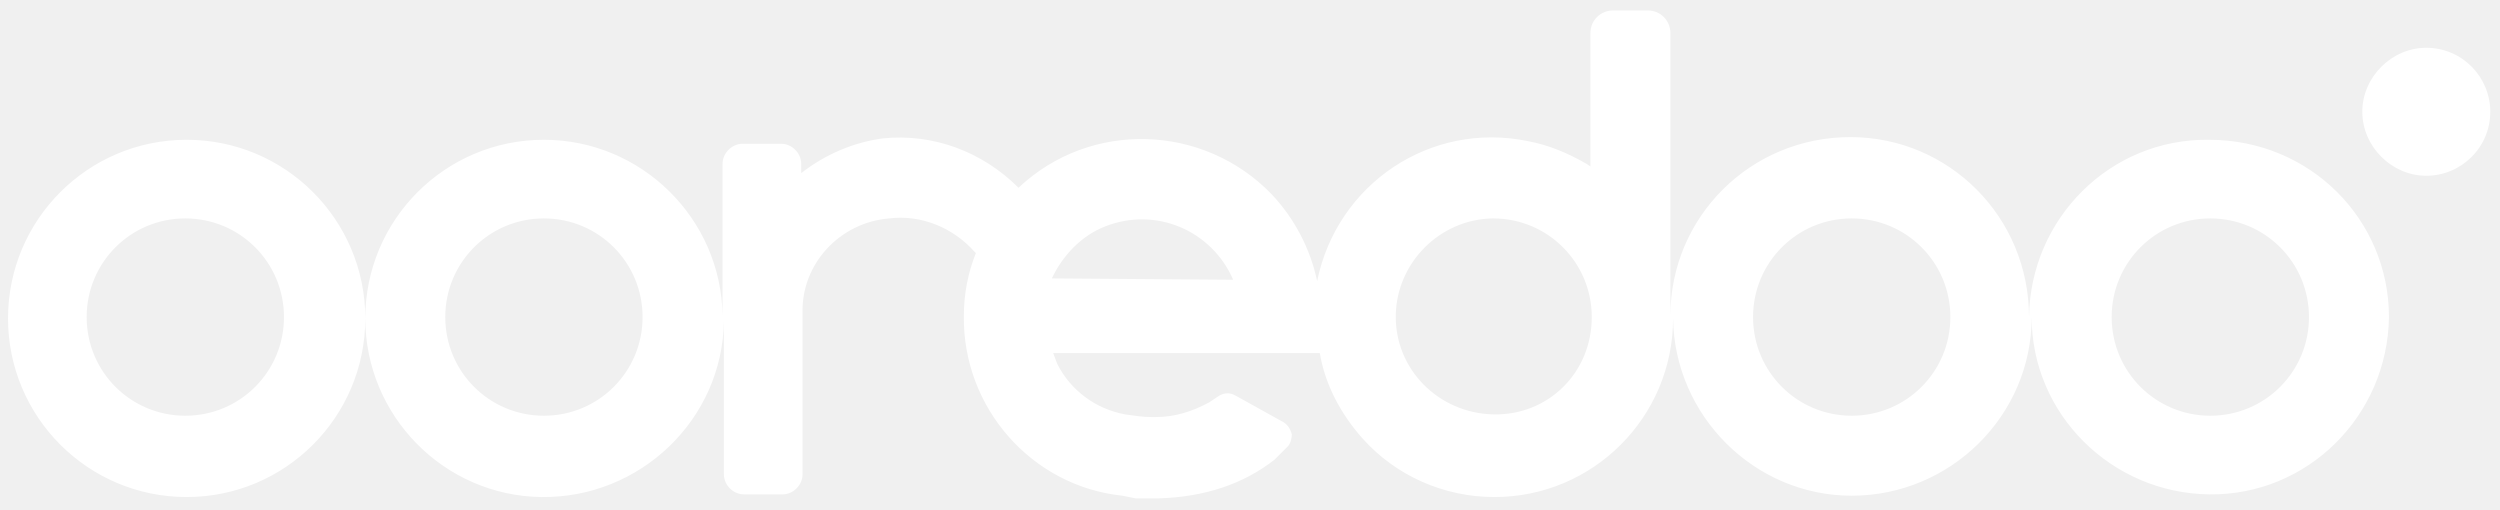
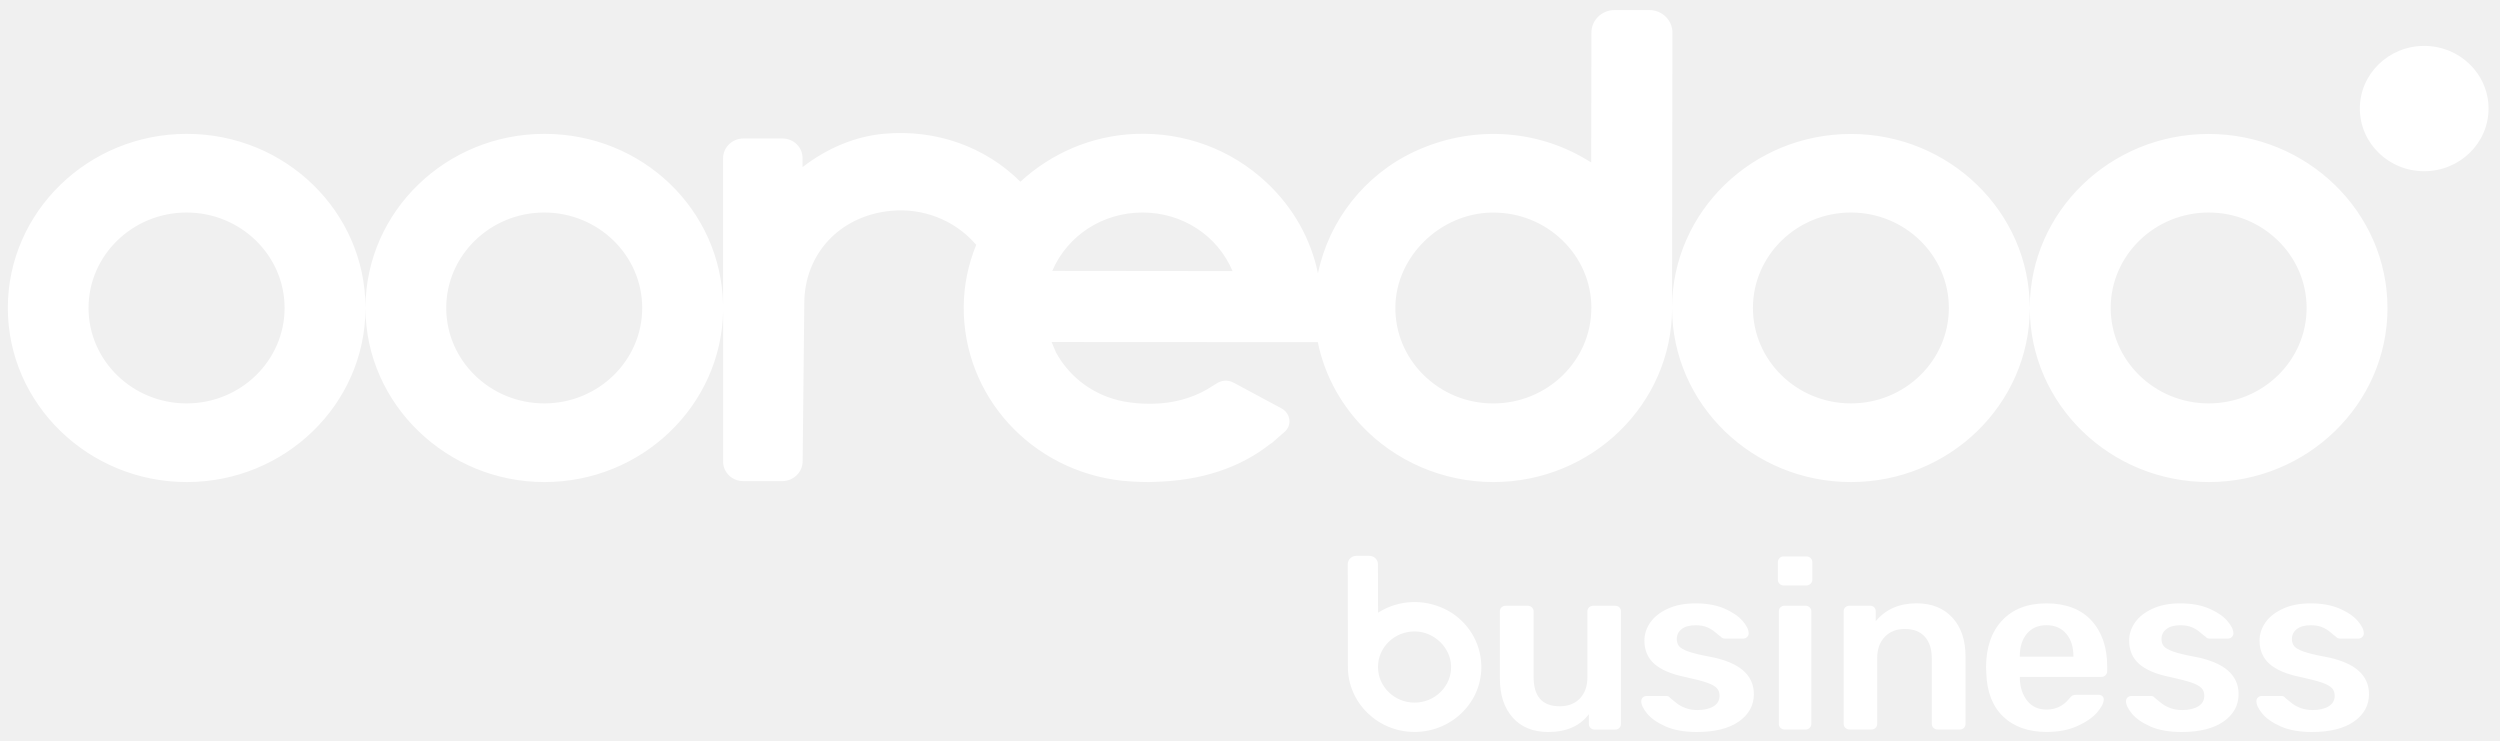
- <svg xmlns="http://www.w3.org/2000/svg" width="201" height="41" viewBox="0 0 201 41" fill="none">
-   <path d="M200.218 8.987C200.218 11.881 197.86 14.131 195.073 14.131C192.287 14.131 189.929 11.773 189.929 8.987C189.929 6.2 192.287 3.842 195.073 3.842C197.967 3.842 200.218 6.2 200.218 8.987ZM192.072 25.493C191.965 33.424 185.534 39.855 177.603 39.748C169.778 39.641 163.347 33.317 163.347 25.493C163.347 33.424 156.809 39.855 148.878 39.855C141.053 39.855 134.622 33.424 134.515 25.6C134.515 33.531 128.084 39.962 120.153 39.962C116.08 39.962 112.221 38.247 109.542 35.246C107.827 33.317 106.541 30.959 106.112 28.387H84.675L84.997 29.244C86.069 31.388 88.105 32.888 90.463 33.317C91.214 33.424 91.857 33.531 92.607 33.531H92.928C94.429 33.531 95.822 33.103 97.216 32.352L97.859 31.924C98.288 31.602 98.823 31.495 99.359 31.817L103.218 33.96C103.54 34.175 103.754 34.496 103.861 34.925C103.861 35.246 103.754 35.675 103.54 35.889L102.575 36.854L102.468 36.961C100.003 38.891 96.894 39.962 93.143 40.069C92.928 40.069 92.821 40.069 92.607 40.069C92.178 40.069 91.749 40.069 91.321 40.069L90.249 39.855C82.961 39.105 77.387 32.781 77.494 25.386C77.494 23.671 77.816 21.956 78.459 20.348L78.352 20.241C76.637 18.311 74.064 17.24 71.492 17.561C67.526 17.883 64.418 21.206 64.525 25.171V38.14C64.525 38.998 63.775 39.748 62.917 39.748H59.809C58.952 39.748 58.201 38.998 58.201 38.14V25.814C58.094 33.746 51.449 40.069 43.517 39.962C35.693 39.855 29.369 33.424 29.369 25.6C29.369 33.531 22.939 39.962 15.007 39.962C7.075 39.962 0.645 33.531 0.645 25.6C0.645 17.668 7.075 11.238 15.007 11.238C22.939 11.238 29.369 17.668 29.369 25.6C29.369 17.668 35.8 11.238 43.732 11.238C51.556 11.238 57.987 17.561 58.094 25.386V13.167C58.094 12.309 58.844 11.559 59.702 11.559H62.81C63.668 11.559 64.418 12.309 64.418 13.167V13.917C66.347 12.416 68.598 11.452 70.956 11.13C75.029 10.702 78.995 12.202 81.889 15.096C87.677 9.63 96.787 9.951 102.253 15.632C104.075 17.561 105.362 20.026 105.898 22.599C107.505 14.774 115.008 9.737 122.832 11.345C124.547 11.666 126.048 12.309 127.548 13.167L127.87 13.381V2.663C127.87 1.591 128.727 0.841 129.692 0.841H132.479C133.551 0.841 134.301 1.698 134.301 2.663V25.386C134.301 17.454 140.732 11.023 148.771 11.023C156.702 11.023 163.133 17.454 163.133 25.493C163.24 17.561 169.671 11.13 177.603 11.238C185.748 11.238 192.072 17.668 192.072 25.493ZM22.831 25.493C22.831 21.098 19.294 17.561 14.9 17.561C10.505 17.561 6.968 21.098 6.968 25.493C6.968 29.887 10.505 33.424 14.9 33.424C19.294 33.424 22.831 29.887 22.831 25.493ZM51.663 25.493C51.663 21.098 48.126 17.561 43.732 17.561C39.337 17.561 35.8 21.098 35.8 25.493C35.8 29.887 39.337 33.424 43.732 33.424C48.126 33.424 51.663 29.887 51.663 25.493ZM99.145 22.492C97.43 18.526 92.928 16.597 88.856 18.204C86.926 18.955 85.426 20.562 84.568 22.384L99.145 22.492ZM127.977 25.493C127.977 21.098 124.44 17.561 120.046 17.561H119.938C115.758 17.668 112.329 21.098 112.221 25.278C112.114 29.673 115.651 33.21 120.046 33.317C124.44 33.424 127.977 29.994 127.977 25.493ZM156.809 25.493C156.809 21.098 153.272 17.561 148.878 17.561C144.483 17.561 140.946 21.098 140.946 25.493C140.946 29.887 144.483 33.424 148.878 33.424C153.272 33.424 156.809 29.887 156.809 25.493ZM185.641 25.493C185.641 21.098 182.104 17.561 177.71 17.561C173.315 17.561 169.778 21.098 169.778 25.493C169.778 29.887 173.315 33.424 177.71 33.424C182.104 33.424 185.641 29.887 185.641 25.493Z" fill="white" />
+ <svg xmlns="http://www.w3.org/2000/svg" width="206" height="61" viewBox="0 0 206 61" fill="none">
+   <path d="M124.658 59.137C123.945 58.353 123.59 57.274 123.59 55.9V50.384C123.59 50.24 123.638 50.124 123.729 50.042C123.825 49.957 123.937 49.914 124.072 49.914H125.886C126.022 49.914 126.134 49.961 126.229 50.05C126.325 50.143 126.369 50.252 126.369 50.384V55.783C126.369 57.394 127.086 58.197 128.526 58.197C129.223 58.197 129.778 57.98 130.188 57.549C130.599 57.118 130.802 56.529 130.802 55.783V50.384C130.802 50.24 130.85 50.124 130.942 50.042C131.037 49.957 131.149 49.914 131.285 49.914H133.079C133.226 49.914 133.346 49.957 133.434 50.042C133.521 50.128 133.565 50.24 133.565 50.384V59.649C133.565 59.781 133.521 59.89 133.434 59.983C133.346 60.076 133.23 60.119 133.079 60.119H131.404C131.269 60.119 131.157 60.072 131.061 59.983C130.966 59.89 130.922 59.781 130.922 59.649V58.846C130.184 59.828 129.068 60.317 127.577 60.317C126.341 60.317 125.364 59.925 124.654 59.141L124.658 59.137Z" fill="white" />
+   <path d="M137.258 59.863C136.572 59.56 136.066 59.211 135.735 58.811C135.404 58.411 135.24 58.069 135.24 57.782C135.24 57.65 135.284 57.545 135.372 57.468C135.46 57.39 135.563 57.351 135.683 57.351H137.337C137.445 57.351 137.541 57.406 137.62 57.507C137.688 57.561 137.84 57.685 138.075 57.879C138.31 58.077 138.577 58.228 138.88 58.341C139.183 58.454 139.514 58.508 139.877 58.508C140.415 58.508 140.85 58.407 141.189 58.205C141.524 58.003 141.691 57.712 141.691 57.332C141.691 57.072 141.615 56.858 141.46 56.695C141.304 56.532 141.029 56.381 140.635 56.245C140.24 56.109 139.642 55.954 138.848 55.783C137.704 55.546 136.863 55.189 136.317 54.704C135.771 54.219 135.499 53.578 135.499 52.779C135.499 52.255 135.659 51.762 135.982 51.296C136.305 50.83 136.783 50.454 137.425 50.159C138.063 49.864 138.825 49.717 139.714 49.717C140.603 49.717 141.412 49.856 142.074 50.139C142.732 50.423 143.234 50.757 143.577 51.149C143.92 51.541 144.091 51.886 144.091 52.189C144.091 52.305 144.047 52.41 143.96 52.492C143.872 52.573 143.768 52.62 143.649 52.62H142.138C141.99 52.62 141.875 52.569 141.795 52.465C141.699 52.399 141.548 52.278 141.34 52.1C141.133 51.921 140.902 51.781 140.647 51.677C140.391 51.572 140.08 51.521 139.718 51.521C139.219 51.521 138.836 51.626 138.569 51.836C138.302 52.045 138.167 52.321 138.167 52.659C138.167 52.895 138.23 53.09 138.358 53.249C138.486 53.404 138.745 53.551 139.136 53.691C139.526 53.827 140.108 53.971 140.89 54.114C143.31 54.572 144.518 55.601 144.518 57.196C144.518 58.124 144.103 58.877 143.278 59.455C142.453 60.029 141.3 60.317 139.821 60.317C138.801 60.317 137.947 60.165 137.262 59.867L137.258 59.863Z" fill="white" />
+   <path d="M146.636 48.106C146.54 48.013 146.496 47.904 146.496 47.772V46.34C146.496 46.196 146.544 46.08 146.636 45.986C146.727 45.893 146.843 45.85 146.979 45.85H148.832C148.98 45.85 149.1 45.897 149.195 45.986C149.291 46.08 149.335 46.196 149.335 46.34V47.772C149.335 47.904 149.283 48.013 149.183 48.106C149.084 48.199 148.964 48.242 148.832 48.242H146.979C146.843 48.242 146.731 48.195 146.636 48.106ZM146.715 59.979C146.62 59.886 146.576 59.777 146.576 59.645V50.38C146.576 50.237 146.624 50.12 146.715 50.039C146.811 49.953 146.923 49.91 147.058 49.91H148.773C148.908 49.91 149.02 49.957 149.116 50.046C149.211 50.139 149.255 50.248 149.255 50.38V59.645C149.255 59.777 149.207 59.886 149.116 59.979C149.02 60.072 148.908 60.115 148.773 60.115H147.058C146.923 60.115 146.811 60.068 146.715 59.979Z" fill="white" />
+   <path d="M152.058 59.979C151.962 59.886 151.918 59.777 151.918 59.645V50.38C151.918 50.237 151.966 50.12 152.058 50.039C152.153 49.953 152.265 49.91 152.4 49.91H154.075C154.222 49.91 154.342 49.953 154.43 50.039C154.517 50.124 154.561 50.237 154.561 50.38V51.184C155.383 50.202 156.503 49.713 157.93 49.713C159.166 49.713 160.147 50.105 160.873 50.889C161.598 51.673 161.961 52.752 161.961 54.126V59.641C161.961 59.773 161.917 59.882 161.83 59.975C161.742 60.068 161.626 60.111 161.475 60.111H159.661C159.525 60.111 159.413 60.065 159.318 59.975C159.222 59.882 159.178 59.773 159.178 59.641V54.242C159.178 53.485 158.987 52.892 158.604 52.465C158.221 52.038 157.675 51.828 156.961 51.828C156.248 51.828 155.726 52.045 155.307 52.476C154.888 52.907 154.681 53.497 154.681 54.242V59.641C154.681 59.773 154.637 59.882 154.549 59.975C154.462 60.068 154.346 60.111 154.199 60.111H152.404C152.269 60.111 152.157 60.065 152.061 59.975L152.058 59.979Z" fill="white" />
+   <path d="M165.072 59.055C164.191 58.217 163.724 57.025 163.672 55.484L163.652 54.995C163.652 53.361 164.091 52.072 164.972 51.129C165.853 50.186 167.073 49.717 168.632 49.717C170.191 49.717 171.467 50.186 172.332 51.129C173.197 52.072 173.632 53.326 173.632 54.898V55.31C173.632 55.442 173.584 55.55 173.492 55.644C173.396 55.737 173.277 55.779 173.129 55.779H166.435V55.935C166.463 56.668 166.666 57.274 167.049 57.751C167.432 58.228 167.958 58.469 168.632 58.469C169.398 58.469 170.024 58.166 170.506 57.565C170.626 57.421 170.721 57.332 170.789 57.301C170.857 57.27 170.972 57.25 171.132 57.25H172.906C173.026 57.25 173.129 57.281 173.217 57.347C173.305 57.413 173.349 57.503 173.349 57.623C173.349 57.937 173.157 58.306 172.775 58.733C172.392 59.16 171.846 59.529 171.132 59.843C170.418 60.158 169.593 60.313 168.652 60.313C167.145 60.313 165.953 59.894 165.072 59.055ZM170.849 54.11V54.072C170.849 53.299 170.649 52.682 170.255 52.216C169.86 51.75 169.318 51.517 168.632 51.517C167.946 51.517 167.408 51.75 167.017 52.216C166.627 52.682 166.431 53.299 166.431 54.072V54.11H170.845H170.849Z" fill="white" />
+   <path d="M177.199 59.863C176.513 59.56 176.007 59.211 175.676 58.811C175.345 58.411 175.182 58.069 175.182 57.782C175.182 57.65 175.226 57.545 175.313 57.468C175.401 57.39 175.505 57.351 175.624 57.351H177.279C177.386 57.351 177.482 57.406 177.562 57.507C177.63 57.561 177.781 57.685 178.016 57.879C178.252 58.077 178.519 58.228 178.822 58.341C179.125 58.454 179.456 58.508 179.818 58.508C180.357 58.508 180.791 58.407 181.13 58.205C181.465 58.003 181.633 57.712 181.633 57.332C181.633 57.072 181.557 56.858 181.401 56.695C181.246 56.532 180.971 56.381 180.576 56.245C180.181 56.109 179.583 55.954 178.79 55.783C177.646 55.546 176.804 55.189 176.258 54.704C175.712 54.219 175.441 53.578 175.441 52.779C175.441 52.255 175.6 51.762 175.923 51.296C176.246 50.83 176.725 50.454 177.367 50.159C178.004 49.864 178.766 49.717 179.655 49.717C180.544 49.717 181.353 49.856 182.015 50.139C182.673 50.423 183.176 50.757 183.518 51.149C183.861 51.541 184.033 51.886 184.033 52.189C184.033 52.305 183.989 52.41 183.901 52.492C183.813 52.573 183.71 52.62 183.59 52.62H182.079C181.932 52.62 181.816 52.569 181.736 52.465C181.641 52.399 181.489 52.278 181.282 52.1C181.074 51.921 180.843 51.781 180.588 51.677C180.333 51.572 180.022 51.521 179.659 51.521C179.161 51.521 178.778 51.626 178.511 51.836C178.244 52.045 178.108 52.321 178.108 52.659C178.108 52.895 178.172 53.09 178.299 53.249C178.427 53.404 178.686 53.551 179.077 53.691C179.468 53.827 180.05 53.971 180.831 54.114C183.251 54.572 184.459 55.601 184.459 57.196C184.459 58.124 184.045 58.877 183.219 59.455C182.394 60.029 181.242 60.317 179.763 60.317C178.742 60.317 177.889 60.165 177.203 59.867L177.199 59.863Z" fill="white" />
+   <path d="M187.945 59.863C187.259 59.56 186.753 59.211 186.422 58.811C186.091 58.411 185.928 58.069 185.928 57.782C185.928 57.65 185.972 57.545 186.059 57.468C186.147 57.39 186.251 57.351 186.37 57.351H188.025C188.133 57.351 188.228 57.406 188.308 57.507C188.376 57.561 188.527 57.685 188.762 57.879C188.998 58.077 189.265 58.228 189.568 58.341C189.871 58.454 190.202 58.508 190.565 58.508C191.103 58.508 191.537 58.407 191.876 58.205C192.211 58.003 192.379 57.712 192.379 57.332C192.379 57.072 192.303 56.858 192.147 56.695C191.992 56.532 191.717 56.381 191.322 56.245C190.927 56.109 190.329 55.954 189.536 55.783C188.392 55.546 187.55 55.189 187.004 54.704C186.458 54.219 186.187 53.578 186.187 52.779C186.187 52.255 186.346 51.762 186.669 51.296C186.992 50.83 187.471 50.454 188.113 50.159C188.75 49.864 189.512 49.717 190.401 49.717C191.29 49.717 192.1 49.856 192.761 50.139C193.419 50.423 193.922 50.757 194.264 51.149C194.607 51.541 194.779 51.886 194.779 52.189C194.779 52.305 194.735 52.41 194.647 52.492C194.56 52.573 194.456 52.62 194.336 52.62H192.825C192.678 52.62 192.562 52.569 192.482 52.465C192.387 52.399 192.235 52.278 192.028 52.1C191.82 51.921 191.589 51.781 191.334 51.677C191.079 51.572 190.768 51.521 190.405 51.521C189.907 51.521 189.524 51.626 189.257 51.836C188.99 52.045 188.854 52.321 188.854 52.659C188.854 52.895 188.918 53.09 189.046 53.249C189.173 53.404 189.432 53.551 189.823 53.691C190.214 53.827 190.796 53.971 191.577 54.114C193.997 54.572 195.205 55.601 195.205 57.196C195.205 58.124 194.791 58.877 193.965 59.455C193.14 60.029 191.988 60.317 190.509 60.317C189.488 60.317 188.635 60.165 187.949 59.867L187.945 59.863Z" fill="white" />
+   <path d="M111.055 46.491L111.067 54.96C111.067 57.91 113.531 60.313 116.561 60.313C118.104 60.313 119.587 59.676 120.627 58.562C121.684 57.437 122.182 55.977 122.039 54.452C121.863 52.596 120.691 50.947 118.985 50.151C117.266 49.348 115.289 49.441 113.694 50.4L113.551 50.485L113.543 46.491C113.543 46.111 113.224 45.8 112.833 45.8H111.764C111.374 45.8 111.055 46.111 111.055 46.491ZM114.444 52.876C115.014 52.329 115.763 52.03 116.561 52.03C116.577 52.03 116.589 52.03 116.605 52.03C118.187 52.053 119.547 53.373 119.571 54.918C119.583 55.709 119.276 56.459 118.702 57.021C118.132 57.584 117.37 57.895 116.561 57.895C114.898 57.895 113.547 56.579 113.547 54.96C113.547 54.172 113.865 53.431 114.444 52.872V52.876Z" fill="white" />
+   <path d="M205.056 8.945C205.056 11.798 202.68 14.108 199.753 14.108C196.827 14.108 194.451 11.794 194.451 8.945C194.451 6.096 196.823 3.783 199.753 3.783C202.684 3.783 205.056 6.096 205.056 8.945ZM196.731 25.376C196.731 33.286 190.121 39.722 181.995 39.722C173.87 39.722 167.291 33.321 167.256 25.442C167.22 33.321 160.625 39.722 152.52 39.722C144.414 39.722 137.808 33.317 137.78 25.43C137.748 33.317 131.154 39.722 123.052 39.722C118.918 39.722 114.943 38.01 112.148 35.025C110.31 33.061 109.102 30.717 108.587 28.194L86.651 28.182L87.01 29.032C88.162 31.151 90.204 32.63 92.604 33.081C93.305 33.209 94.035 33.271 94.769 33.271L95.132 33.263C96.698 33.22 98.198 32.813 99.465 32.083L100.167 31.648C100.673 31.307 101.168 31.276 101.678 31.547L105.597 33.651C105.956 33.845 106.199 34.194 106.243 34.583C106.287 34.963 106.147 35.324 105.86 35.576L104.82 36.488C104.78 36.523 104.74 36.543 104.704 36.562L104.664 36.585C102.168 38.557 98.967 39.609 95.159 39.706C94.984 39.718 94.825 39.722 94.649 39.722C94.187 39.722 93.748 39.706 93.309 39.679L92.5 39.617C84.973 38.806 79.347 32.626 79.411 25.244C79.427 23.466 79.794 21.754 80.44 20.175L80.34 20.062C78.614 18.11 76.002 17.108 73.367 17.376C69.188 17.795 66.274 20.931 66.274 25.007L66.138 38.002C66.138 38.907 65.381 39.644 64.452 39.644H61.234C60.325 39.644 59.584 38.922 59.584 38.037V25.651C59.428 33.434 52.886 39.722 44.86 39.722C36.834 39.722 30.148 33.317 30.116 25.434C30.084 33.317 23.49 39.722 15.388 39.722C7.287 39.722 0.645 33.286 0.645 25.376C0.645 17.465 7.259 11.03 15.388 11.03C23.518 11.03 30.08 17.43 30.116 25.31C30.152 17.43 36.75 11.03 44.86 11.03C52.969 11.03 59.424 17.314 59.58 25.096V13.052C59.58 12.148 60.333 11.41 61.262 11.41H64.48C65.389 11.41 66.13 12.132 66.13 13.017V13.77C68.196 12.175 70.524 11.224 72.872 11.018C77.134 10.646 81.173 12.082 84.08 14.973C86.595 12.656 89.928 11.17 93.569 11.034C97.607 10.882 101.443 12.303 104.361 15.036C106.562 17.097 108.017 19.689 108.599 22.527C109.501 18.172 112.443 14.407 116.553 12.489C121.162 10.339 126.465 10.587 130.735 13.157L131.114 13.386L131.134 2.681C131.134 1.66 131.987 0.829 133.036 0.829H135.906C136.955 0.829 137.808 1.66 137.808 2.681L137.776 25.287C137.832 17.419 144.422 11.038 152.516 11.038C160.609 11.038 167.224 17.446 167.252 25.333C167.28 17.446 173.882 11.038 181.991 11.038C190.101 11.038 196.727 17.473 196.727 25.384L196.731 25.376ZM23.45 25.376C23.45 21.04 19.83 17.512 15.376 17.512C10.923 17.512 7.295 21.04 7.295 25.376C7.295 29.711 10.919 33.24 15.376 33.24C19.834 33.24 23.45 29.711 23.45 25.376ZM52.918 25.376C52.918 21.04 49.297 17.512 44.848 17.512C40.398 17.512 36.77 21.04 36.77 25.376C36.77 29.711 40.395 33.24 44.848 33.24C49.301 33.24 52.918 29.711 52.918 25.376ZM101.562 22.34C100.326 19.402 97.428 17.512 94.143 17.512C90.858 17.512 87.963 19.398 86.707 22.321L101.558 22.337L101.562 22.34ZM131.13 25.376C131.13 23.26 130.273 21.273 128.722 19.783C127.195 18.319 125.185 17.516 123.048 17.516C123.008 17.516 122.968 17.516 122.929 17.516C118.682 17.574 115.042 21.122 114.979 25.259C114.947 27.383 115.772 29.385 117.303 30.899C118.834 32.409 120.871 33.243 123.044 33.243C127.502 33.243 131.126 29.715 131.126 25.38L131.13 25.376ZM160.585 25.376C160.585 21.04 156.965 17.512 152.516 17.512C148.066 17.512 144.442 21.04 144.442 25.376C144.442 29.711 148.062 33.24 152.516 33.24C156.969 33.24 160.585 29.711 160.585 25.376ZM190.065 25.376C190.065 21.04 186.445 17.512 181.995 17.512C177.546 17.512 173.922 21.04 173.922 25.376C173.922 29.711 177.542 33.24 181.995 33.24C186.449 33.24 190.065 29.711 190.065 25.376Z" fill="white" />
</svg>
